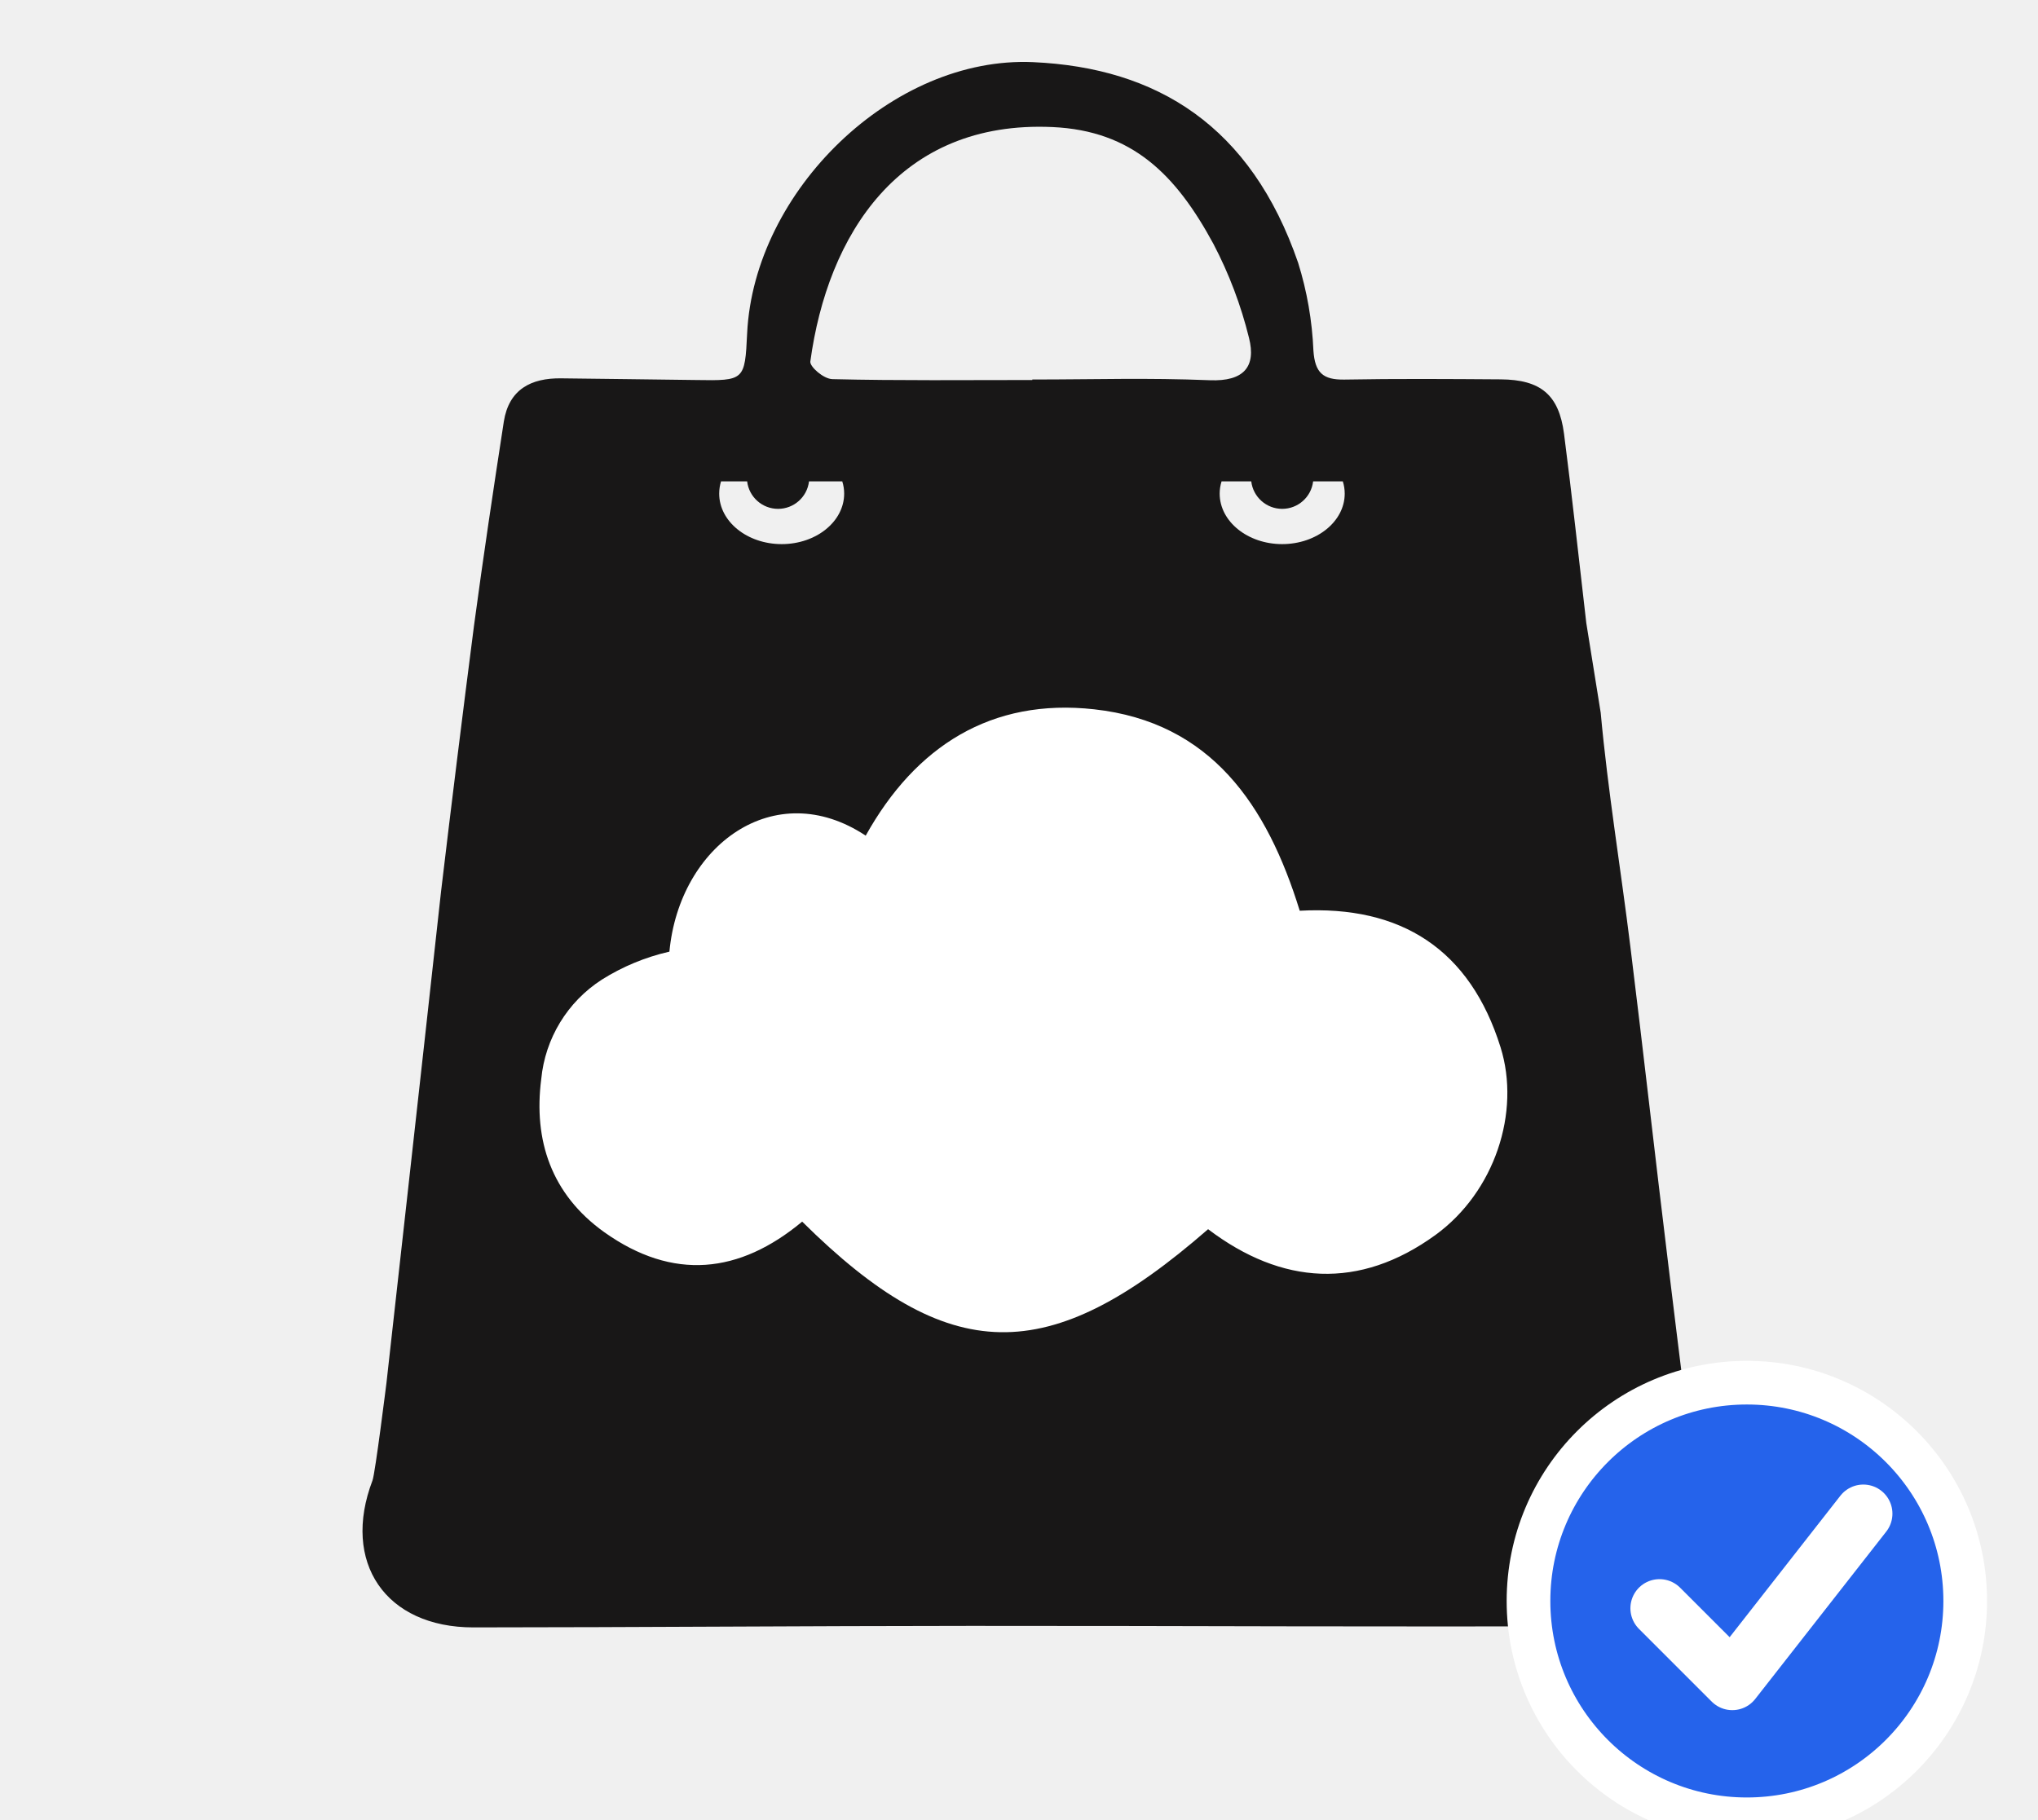
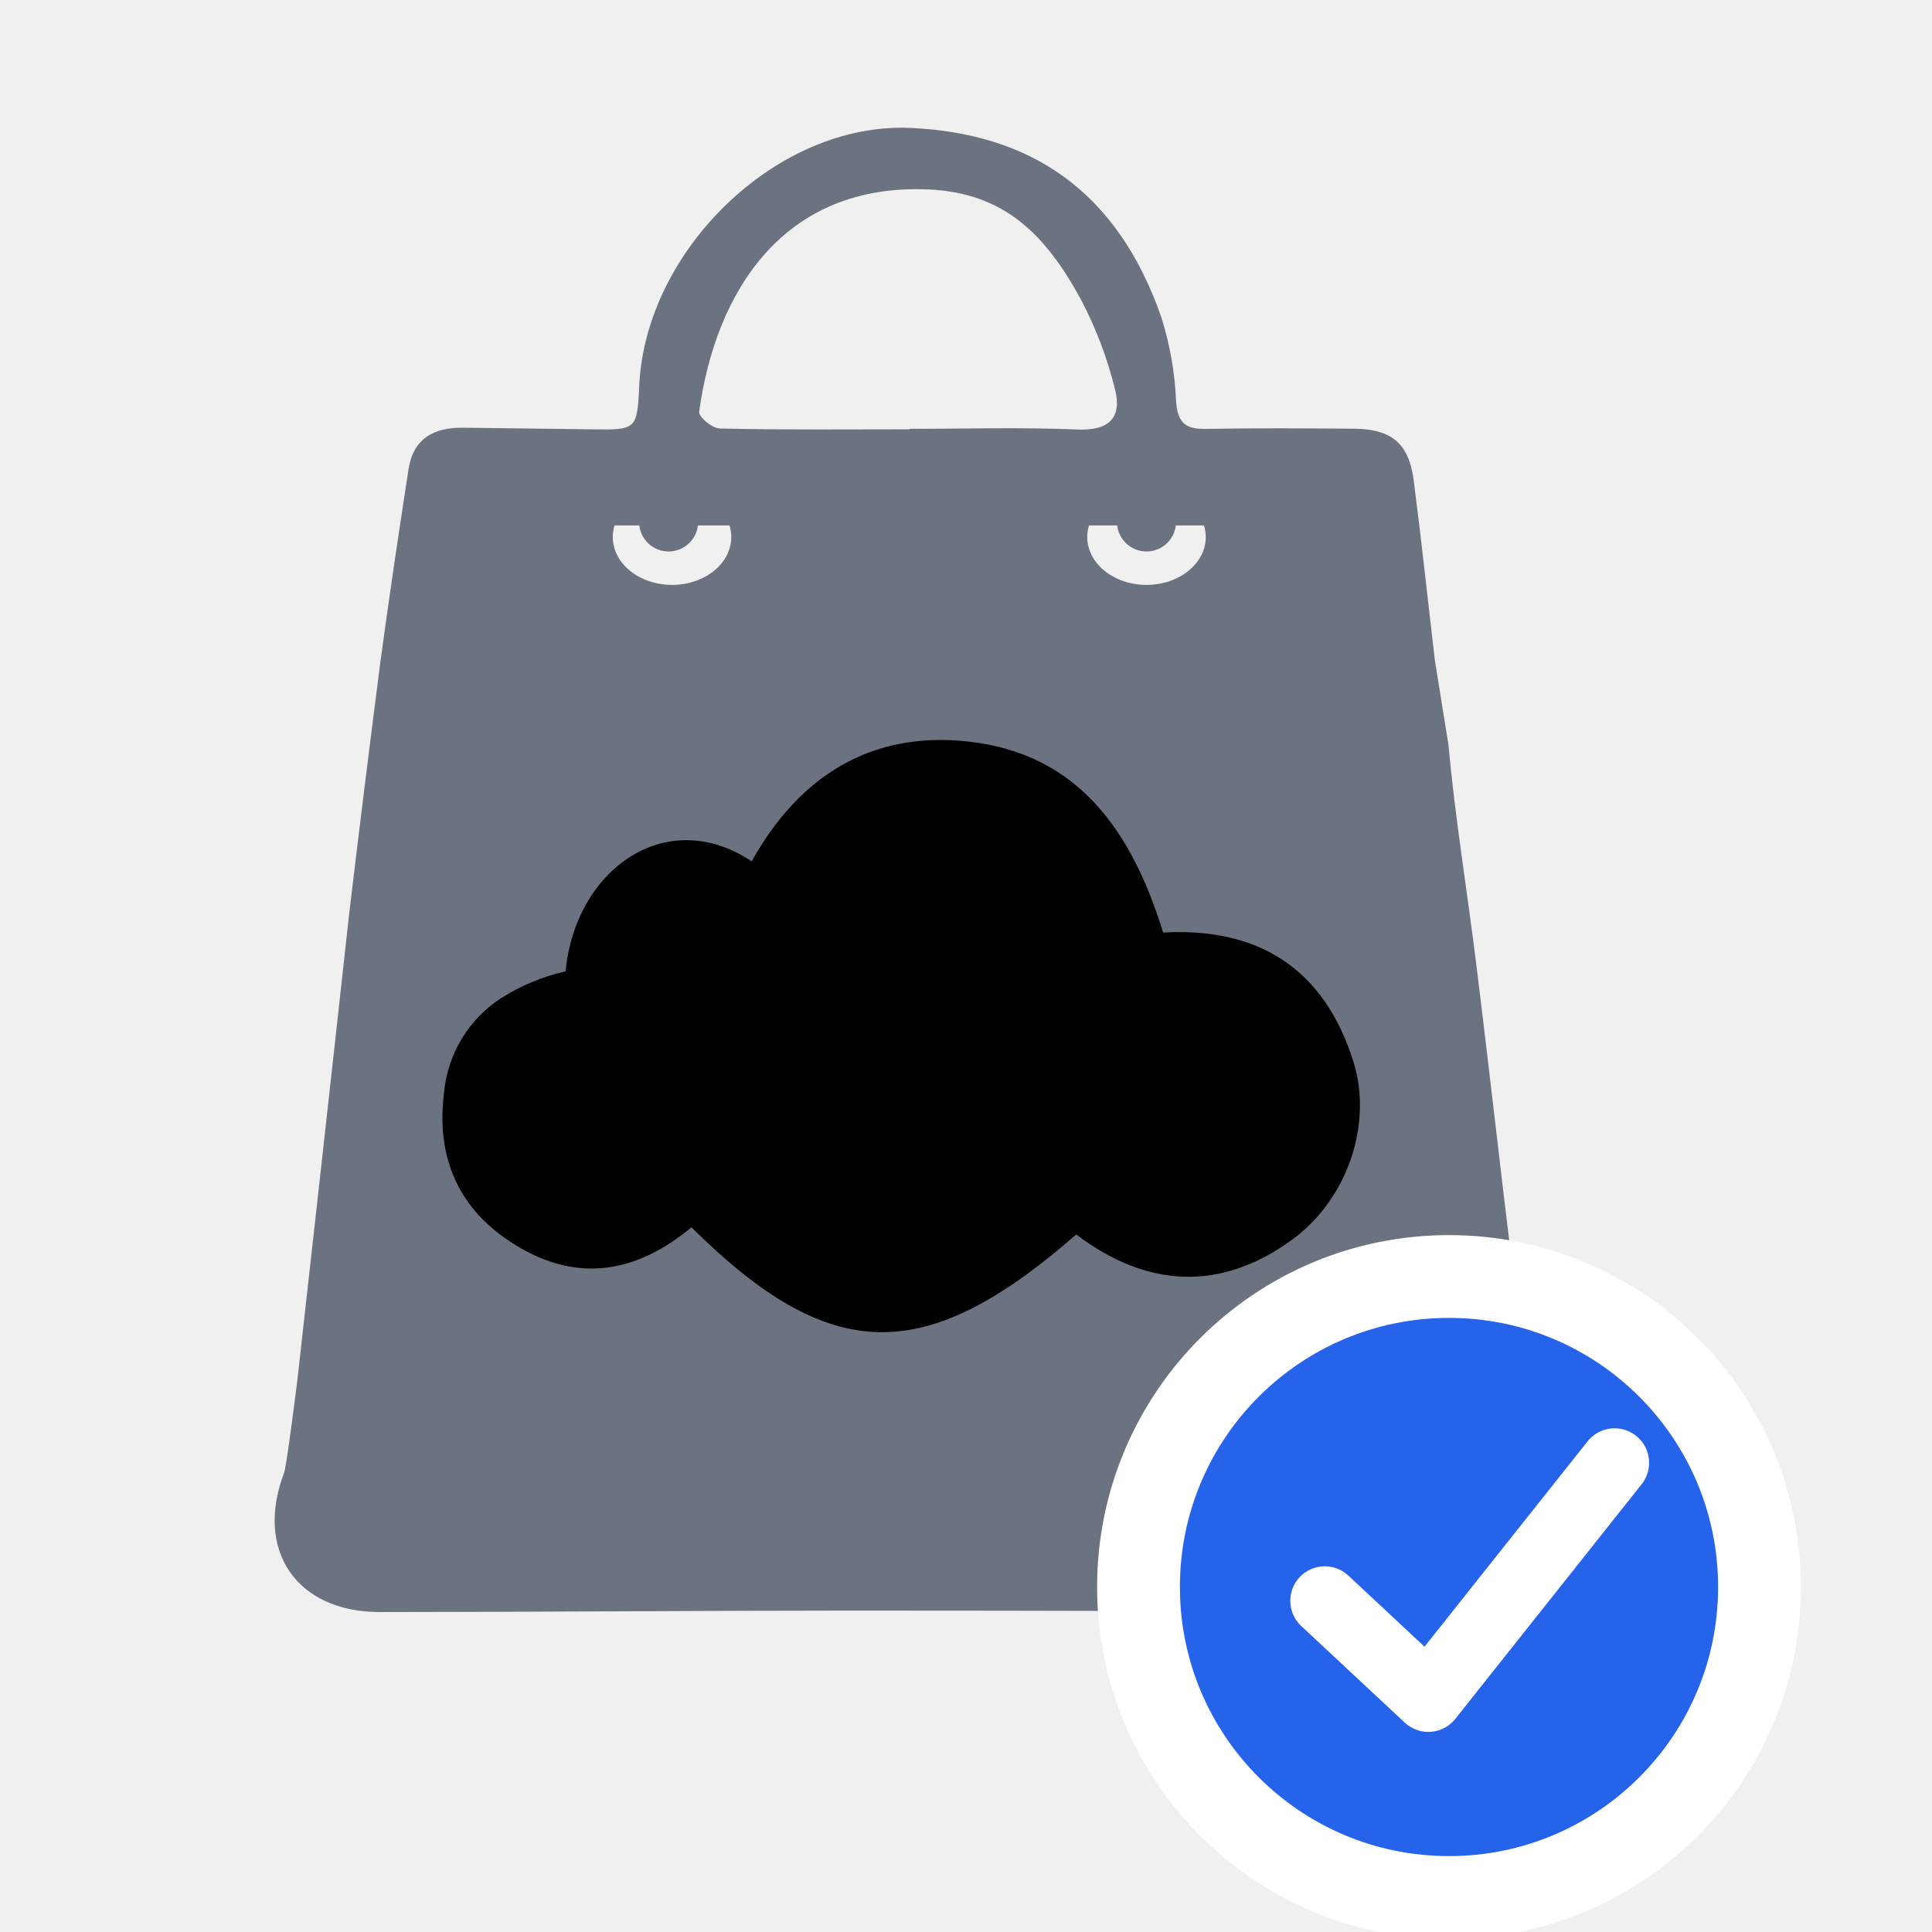
- <svg xmlns="http://www.w3.org/2000/svg" viewBox="0 0 280 250" role="img" aria-labelledby="bag-title bag-desc">
+ <svg xmlns="http://www.w3.org/2000/svg" viewBox="10 -10 280 280" role="img" aria-labelledby="bag-title bag-desc">
  <g id="Bag_Container" data-name="Bag Container">
-     <path fill="#181717" d="M233.88 209.34c-1.86-11.83-3.21-23.73-4.68-35.62-1.78-14.53-3.4-29.07-5.2-43.6-1.32-10.74-3.1-21.42-4.08-32.18l-1.98-12.33c-1.07-9.2-1.97-17.61-3.06-26.01-.7-5.35-3.2-7.43-8.7-7.47-7.16-.05-14.33-.1-21.5.03-2.9.04-4.02-.92-4.23-3.98a47.13 47.13 0 0 0-2.1-12.07c-6.48-18.81-19.37-26.8-36.4-27.57-19.34-.87-38.35 17.7-39.3 37.25-.31 6.5-.36 6.54-7.03 6.43-6.16-.1-12.33-.14-18.5-.23-4.17-.06-7.2 1.52-7.9 5.94-1.44 9.34-2.84 18.69-4.1 28.07a3656.3 3656.3 0 0 0-4.52 36.47C58.1 145.29 53.1 190 53.1 190s-1.55 12.45-1.92 13.43c-4.3 11.27 1.79 20.2 13.85 20.2 22.8-.01 45.6-.2 68.4-.21 29.32-.02 58.64.18 87.95.02 6.77-.04 13.83-5.67 12.5-14.1ZM107.4 74.77c-4.75 0-8.59-3.11-8.59-6.94a5.89 5.89 0 0 1 .25-1.68h3.59a4.28 4.28 0 0 0 8.5 0h4.57a5.52 5.52 0 0 1 .26 1.68c0 3.83-3.84 6.94-8.58 6.94Zm58.84-22.52c-8.81-.35-15.59-.1-24.41-.1v.07c-9.15 0-18.31.1-27.46-.12-1.25-.03-3.13-1.73-3.04-2.42 2.37-17.4 12.2-33.18 33.28-32.22 10.97.5 16.96 6.55 22.11 16.07a57.41 57.41 0 0 1 4.88 12.9c1 3.96-.71 6-5.36 5.82Zm9.92 22.52c-4.74 0-8.59-3.11-8.59-6.94a5.57 5.57 0 0 1 .26-1.68h4.08a4.28 4.28 0 0 0 8.5 0h4.08a5.54 5.54 0 0 1 .26 1.68c0 3.83-3.85 6.94-8.6 6.94Z" />
+     <path fill="#6B7280" d="M233.88 209.34c-1.86-11.83-3.21-23.73-4.68-35.62-1.78-14.53-3.4-29.07-5.2-43.6-1.32-10.74-3.1-21.42-4.08-32.18l-1.98-12.33c-1.07-9.2-1.97-17.61-3.06-26.01-.7-5.35-3.2-7.43-8.7-7.47-7.16-.05-14.33-.1-21.5.03-2.9.04-4.02-.92-4.23-3.98a47.13 47.13 0 0 0-2.1-12.07c-6.48-18.81-19.37-26.8-36.4-27.57-19.34-.87-38.35 17.7-39.3 37.25-.31 6.5-.36 6.54-7.03 6.43-6.16-.1-12.33-.14-18.5-.23-4.17-.06-7.2 1.52-7.9 5.94-1.44 9.34-2.84 18.69-4.1 28.07a3656.3 3656.3 0 0 0-4.52 36.47C58.1 145.29 53.1 190 53.1 190s-1.55 12.45-1.92 13.43c-4.3 11.27 1.79 20.2 13.85 20.2 22.8-.01 45.6-.2 68.4-.21 29.32-.02 58.64.18 87.95.02 6.77-.04 13.83-5.67 12.5-14.1ZM107.4 74.77c-4.75 0-8.59-3.11-8.59-6.94a5.89 5.89 0 0 1 .25-1.68h3.59a4.28 4.28 0 0 0 8.5 0h4.57a5.52 5.52 0 0 1 .26 1.68c0 3.83-3.84 6.94-8.58 6.94Zm58.84-22.52c-8.81-.35-15.59-.1-24.41-.1v.07c-9.15 0-18.31.1-27.46-.12-1.25-.03-3.13-1.73-3.04-2.42 2.37-17.4 12.2-33.18 33.28-32.22 10.97.5 16.96 6.55 22.11 16.07a57.41 57.41 0 0 1 4.88 12.9c1 3.96-.71 6-5.36 5.82Zm9.92 22.52c-4.74 0-8.59-3.11-8.59-6.94a5.57 5.57 0 0 1 .26-1.68h4.08a4.28 4.28 0 0 0 8.5 0h4.08a5.54 5.54 0 0 1 .26 1.68c0 3.83-3.85 6.94-8.6 6.94Z" />
  </g>
  <g id="Cloud_icon" data-name="Cloud icon">
-     <path fill="#fff" d="M91.97 130.77c1.37-14.6 14.44-24.24 26.97-15.94 6.85-12.3 17.27-18.93 31.4-17.36 16.06 1.78 23.75 13.17 28.23 27.68 13.98-.77 23.4 5.35 27.59 18.76 2.79 8.91-.8 19.88-8.95 25.8-10.44 7.57-21.1 6.88-31.23-.8-21.96 19.16-35.62 18.93-55.77-1.04-8.6 7.16-17.73 8.18-27.19 1.45-7.28-5.2-9.74-12.63-8.66-21.03a18.33 18.33 0 0 1 8.32-13.67 29.83 29.83 0 0 1 9.29-3.85Z" />
-     <path fill="#fff" d="M125.17 141.38c5.2 6.74 12.62 10.82 20.36 14 4.06 1.67 8.5 3.58 13 3.1 3.83-.42 7.32-2.53 8.73-6.22.38-1-.57-1.82-1.45-1.9-9.63-.9-19.22.9-28.64 2.7l.8 2.89a256.5 256.5 0 0 0 39.62-18.13 1.5 1.5 0 0 0-1.51-2.6 251.81 251.81 0 0 1-38.91 17.84 1.5 1.5 0 0 0 .8 2.89c9.18-1.75 18.46-3.46 27.85-2.6l-1.45-1.9c-1.22 3.22-5.06 4.3-8.17 4.06-3.8-.3-7.54-2.01-11-3.5-6.52-2.8-13.03-6.43-17.43-12.15a1.55 1.55 0 0 0-2.05-.53 1.5 1.5 0 0 0-.54 2.05Z" />
-     <path fill="#fff" d="M157.15 146.71h3.57a1.55 1.55 0 0 0 1.06-.44 1.5 1.5 0 0 0-1.06-2.56h-3.57a1.55 1.55 0 0 0-1.06.44 1.5 1.5 0 0 0 1.06 2.56Z" />
+     <path fill="#000000" d="M91.97 130.77c1.37-14.6 14.44-24.24 26.97-15.94 6.85-12.3 17.27-18.93 31.4-17.36 16.06 1.78 23.75 13.17 28.23 27.68 13.98-.77 23.4 5.35 27.59 18.76 2.79 8.91-.8 19.88-8.95 25.8-10.44 7.57-21.1 6.88-31.23-.8-21.96 19.16-35.62 18.93-55.77-1.04-8.6 7.16-17.73 8.18-27.19 1.45-7.28-5.2-9.74-12.63-8.66-21.03a18.33 18.33 0 0 1 8.32-13.67 29.83 29.83 0 0 1 9.29-3.85Z" />
+     <path fill="#000000" d="M125.17 141.38c5.2 6.74 12.62 10.82 20.36 14 4.06 1.67 8.5 3.58 13 3.1 3.83-.42 7.32-2.53 8.73-6.22.38-1-.57-1.82-1.45-1.9-9.63-.9-19.22.9-28.64 2.7l.8 2.89a256.5 256.5 0 0 0 39.62-18.13 1.5 1.5 0 0 0-1.51-2.6 251.81 251.81 0 0 1-38.91 17.84 1.5 1.5 0 0 0 .8 2.89c9.18-1.75 18.46-3.46 27.85-2.6l-1.45-1.9c-1.22 3.22-5.06 4.3-8.17 4.06-3.8-.3-7.54-2.01-11-3.5-6.52-2.8-13.03-6.43-17.43-12.15a1.55 1.55 0 0 0-2.05-.53 1.5 1.5 0 0 0-.54 2.05Z" />
+     <path fill="#000000" d="M157.15 146.71h3.57a1.55 1.55 0 0 0 1.06-.44 1.5 1.5 0 0 0-1.06-2.56h-3.57a1.55 1.55 0 0 0-1.06.44 1.5 1.5 0 0 0 1.06 2.56Z" />
  </g>
  <g id="Verified_Badge">
-     <circle cx="240" cy="220" r="30" fill="#2563EB" stroke="#ffffff" stroke-width="6" />
-     <path fill="none" stroke="#ffffff" stroke-width="8" stroke-linecap="round" stroke-linejoin="round" d="M228 221 L238 231 L256 208" />
+     <circle cx="220" cy="220" r="45" fill="#2563EB" stroke="#ffffff" stroke-width="12" />
+     <path fill="none" stroke="#ffffff" stroke-width="10" stroke-linecap="round" stroke-linejoin="round" d="M202 222 L217 236 L244 202" />
  </g>
</svg>
